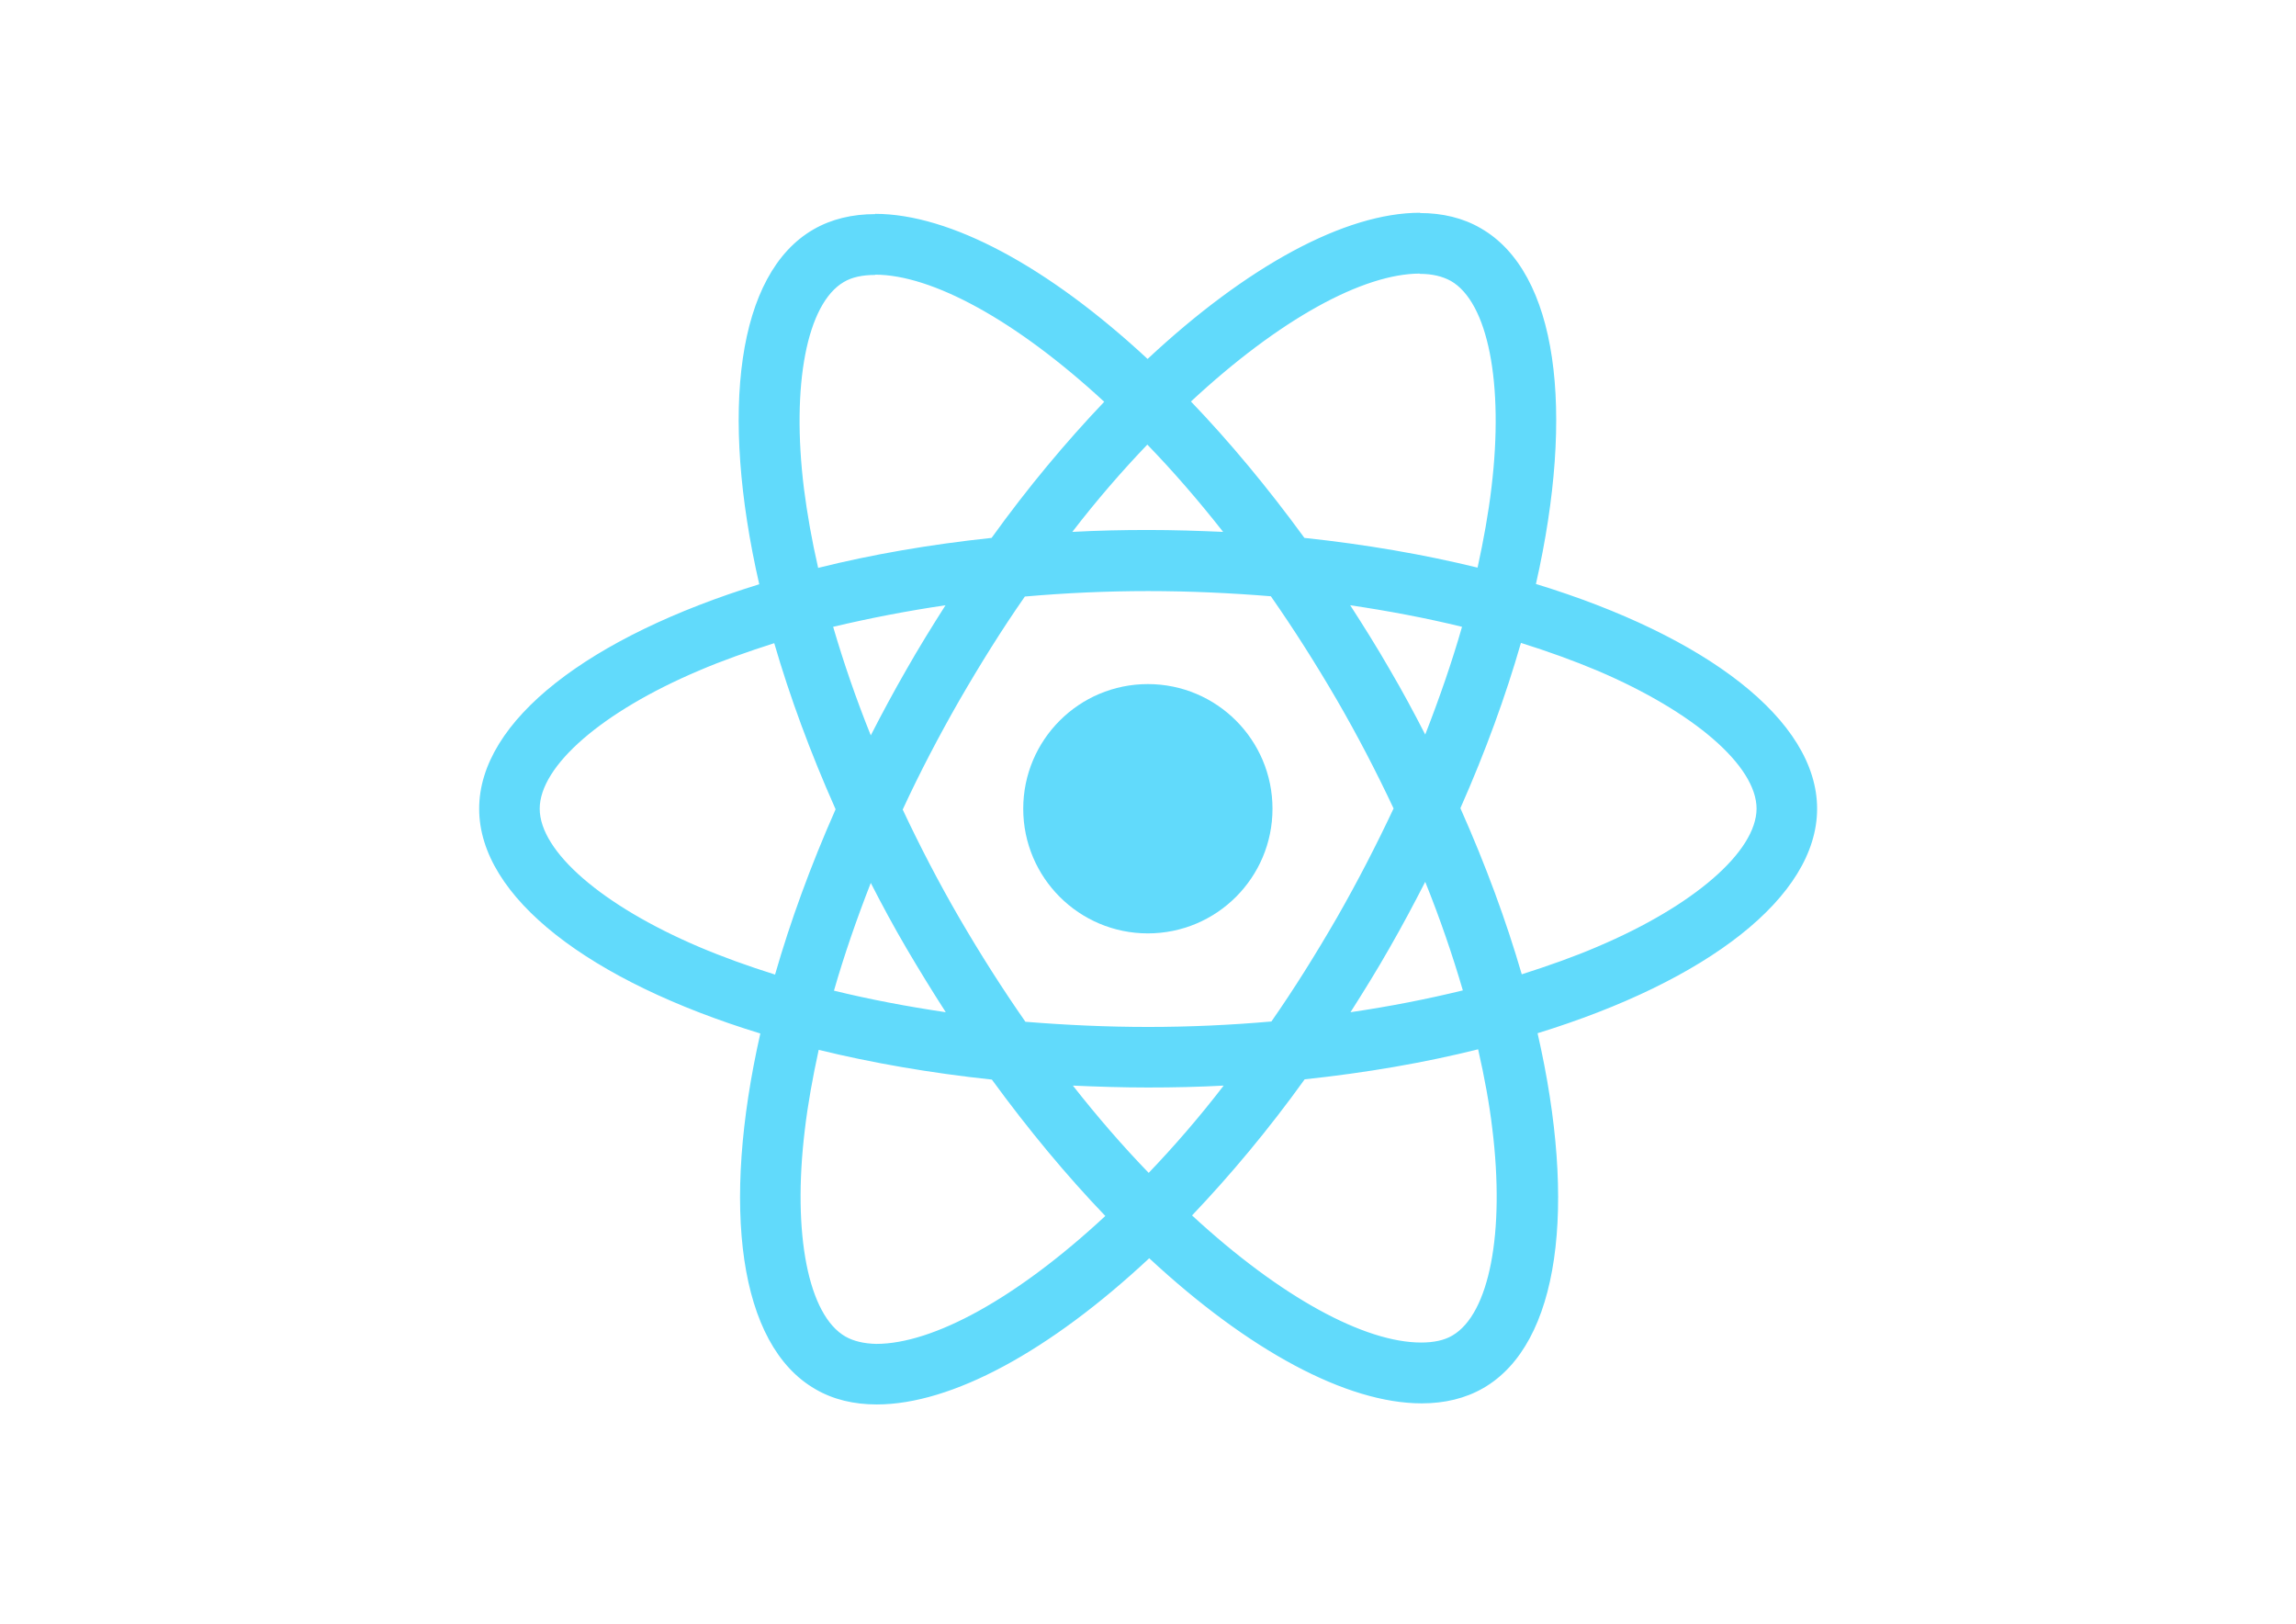
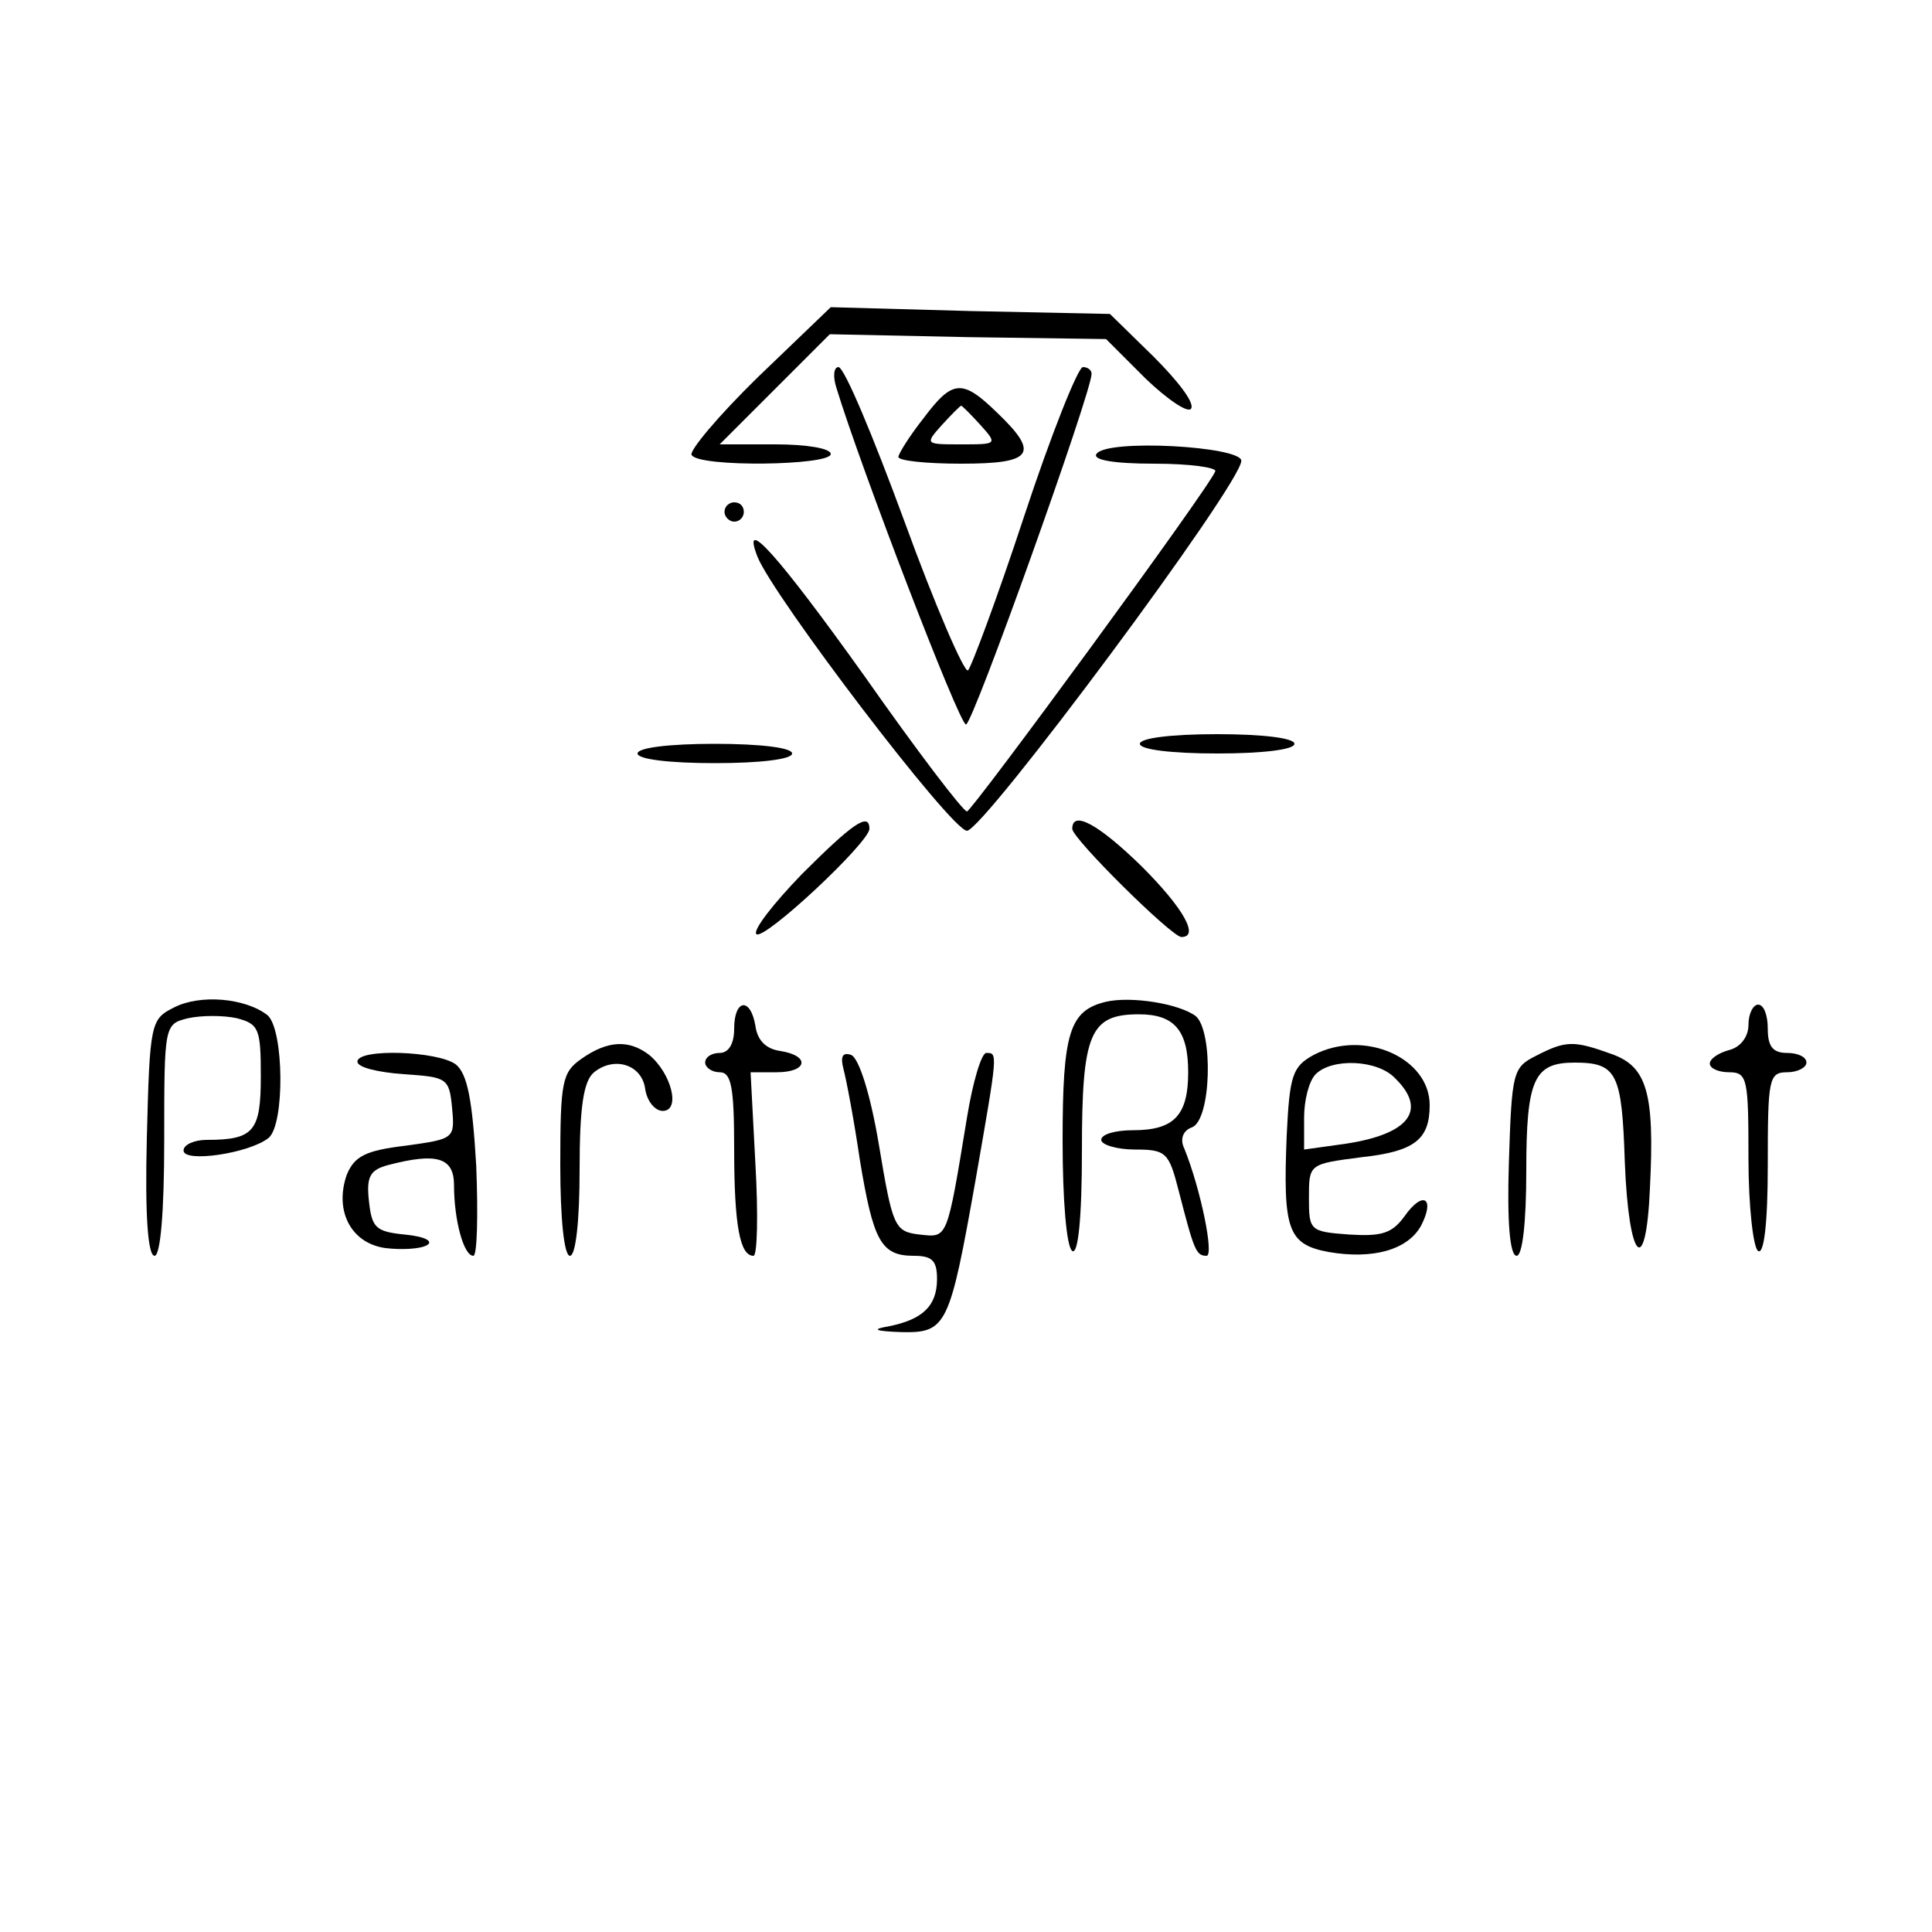
- <svg xmlns="http://www.w3.org/2000/svg" viewBox="0 0 841.9 595.3">
-   <g fill="#61DAFB">
-     <path d="M666.3 296.5c0-32.5-40.7-63.3-103.1-82.4 14.4-63.6 8-114.2-20.2-130.4-6.5-3.8-14.1-5.6-22.4-5.6v22.3c4.6 0 8.3.9 11.4 2.6 13.6 7.8 19.5 37.5 14.9 75.7-1.1 9.4-2.9 19.3-5.1 29.4-19.6-4.8-41-8.5-63.5-10.9-13.5-18.5-27.5-35.3-41.6-50 32.6-30.3 63.2-46.9 84-46.9V78c-27.5 0-63.5 19.6-99.9 53.6-36.4-33.8-72.4-53.2-99.9-53.2v22.3c20.7 0 51.4 16.5 84 46.6-14 14.7-28 31.4-41.3 49.9-22.6 2.4-44 6.1-63.6 11-2.3-10-4-19.7-5.2-29-4.7-38.2 1.1-67.9 14.6-75.8 3-1.8 6.9-2.6 11.5-2.6V78.5c-8.4 0-16 1.8-22.6 5.6-28.1 16.2-34.4 66.7-19.9 130.1-62.2 19.2-102.7 49.9-102.7 82.3 0 32.5 40.7 63.3 103.1 82.4-14.4 63.6-8 114.2 20.2 130.4 6.5 3.8 14.1 5.6 22.5 5.6 27.5 0 63.5-19.6 99.9-53.6 36.4 33.8 72.4 53.2 99.9 53.2 8.4 0 16-1.8 22.6-5.6 28.1-16.2 34.4-66.7 19.9-130.1 62-19.1 102.5-49.9 102.5-82.3zm-130.2-66.7c-3.7 12.9-8.3 26.2-13.5 39.5-4.1-8-8.4-16-13.1-24-4.6-8-9.5-15.8-14.4-23.4 14.2 2.1 27.9 4.7 41 7.9zm-45.8 106.5c-7.8 13.5-15.8 26.3-24.1 38.2-14.9 1.3-30 2-45.2 2-15.1 0-30.2-.7-45-1.9-8.3-11.9-16.4-24.6-24.2-38-7.6-13.1-14.5-26.4-20.8-39.8 6.2-13.4 13.2-26.8 20.7-39.9 7.8-13.5 15.8-26.3 24.1-38.2 14.9-1.3 30-2 45.2-2 15.1 0 30.2.7 45 1.9 8.3 11.9 16.4 24.6 24.2 38 7.6 13.1 14.5 26.4 20.8 39.8-6.3 13.4-13.2 26.8-20.7 39.9zm32.3-13c5.4 13.4 10 26.8 13.8 39.8-13.1 3.2-26.9 5.9-41.2 8 4.9-7.7 9.8-15.6 14.4-23.7 4.6-8 8.9-16.1 13-24.1zM421.2 430c-9.3-9.6-18.6-20.3-27.8-32 9 .4 18.2.7 27.5.7 9.4 0 18.7-.2 27.8-.7-9 11.7-18.3 22.4-27.5 32zm-74.4-58.9c-14.2-2.1-27.9-4.7-41-7.9 3.7-12.9 8.3-26.2 13.5-39.5 4.1 8 8.4 16 13.1 24 4.7 8 9.5 15.8 14.4 23.4zM420.7 163c9.3 9.6 18.6 20.3 27.8 32-9-.4-18.2-.7-27.5-.7-9.4 0-18.7.2-27.8.7 9-11.7 18.3-22.4 27.5-32zm-74 58.9c-4.9 7.7-9.8 15.6-14.4 23.7-4.6 8-8.9 16-13 24-5.4-13.4-10-26.8-13.8-39.8 13.1-3.1 26.9-5.8 41.2-7.9zm-90.5 125.2c-35.4-15.1-58.3-34.9-58.3-50.6 0-15.7 22.9-35.6 58.3-50.6 8.6-3.7 18-7 27.7-10.1 5.7 19.6 13.2 40 22.5 60.9-9.2 20.8-16.6 41.1-22.2 60.6-9.9-3.1-19.3-6.5-28-10.2zM310 490c-13.6-7.8-19.5-37.5-14.9-75.7 1.1-9.4 2.9-19.3 5.1-29.4 19.6 4.8 41 8.5 63.5 10.9 13.5 18.5 27.5 35.3 41.6 50-32.6 30.3-63.2 46.9-84 46.9-4.5-.1-8.3-1-11.3-2.7zm237.2-76.2c4.7 38.2-1.1 67.9-14.6 75.8-3 1.8-6.9 2.6-11.5 2.6-20.7 0-51.4-16.5-84-46.6 14-14.7 28-31.4 41.3-49.9 22.6-2.4 44-6.1 63.6-11 2.3 10.1 4.1 19.8 5.2 29.1zm38.5-66.7c-8.6 3.7-18 7-27.7 10.1-5.7-19.6-13.2-40-22.5-60.9 9.2-20.8 16.6-41.1 22.2-60.6 9.9 3.1 19.3 6.5 28.1 10.2 35.4 15.1 58.3 34.9 58.3 50.6-.1 15.7-23 35.6-58.4 50.6zM320.8 78.4z" />
-     <circle cx="420.9" cy="296.5" r="45.7" />
-     <path d="M520.5 78.1z" />
+ <svg xmlns="http://www.w3.org/2000/svg" version="1.0" width="200pt" height="200pt" viewBox="0 0 200 200" preserveAspectRatio="xMidYMid meet">
+   <g transform="translate(0,200) scale(0.1,-0.1)" fill="#000000" stroke="none">
+     <path d="M785 1610 c-41 -40 -72 -77 -69 -81 7 -13 144 -11 144 1 0 6 -26 10 -57 10 l-58 0 57 57 57 57 143 -3 143 -2 41 -41 c23 -22 44 -36 47 -31 4 6 -14 29 -39 54 l-45 44 -144 3 -145 4 -75 -72z" />
+     <path d="M866 1598 c25 -82 127 -348 134 -348 7 0 130 344 130 363 0 4 -4 7 -9 7 -5 0 -33 -70 -61 -155 -28 -85 -55 -157 -58 -159 -4 -2 -34 67 -66 155 -32 87 -62 159 -68 159 -5 0 -6 -10 -2 -22z" />
+     <path d="M956 1567 c-15 -19 -26 -37 -26 -40 0 -4 29 -7 65 -7 74 0 82 10 37 53 -36 35 -46 34 -76 -6z m59 -7 c18 -20 17 -20 -20 -20 -37 0 -38 0 -20 20 10 11 19 20 20 20 1 0 10 -9 20 -20z" />
+     <path d="M1135 1530 c-4 -6 17 -10 60 -10 37 0 65 -4 63 -8 -7 -18 -252 -352 -257 -352 -4 0 -52 63 -106 140 -90 126 -128 168 -111 124 16 -41 201 -284 217 -284 17 0 284 359 284 383 0 15 -140 23 -150 7z" />
+     <path d="M750 1470 c0 -5 5 -10 10 -10 6 0 10 5 10 10 0 6 -4 10 -10 10 -5 0 -10 -4 -10 -10z" />
+     <path d="M1180 1230 c0 -6 33 -10 80 -10 47 0 80 4 80 10 0 6 -33 10 -80 10 -47 0 -80 -4 -80 -10z" />
+     <path d="M660 1220 c0 -6 33 -10 80 -10 47 0 80 4 80 10 0 6 -33 10 -80 10 -47 0 -80 -4 -80 -10z" />
+     <path d="M830 1095 c-29 -30 -51 -58 -47 -62 8 -7 117 95 117 109 0 18 -18 5 -70 -47z" />
+     <path d="M1110 1142 c0 -10 103 -112 113 -112 19 0 2 30 -41 73 -44 43 -72 59 -72 39z" />
+     <path d="M180 957 c-24 -12 -25 -16 -28 -135 -2 -79 1 -122 8 -122 6 0 10 44 10 120 0 119 0 120 25 126 14 3 36 3 50 0 23 -6 25 -11 25 -60 0 -57 -7 -66 -56 -66 -13 0 -24 -5 -24 -11 0 -13 68 -3 88 13 17 14 16 112 -1 127 -23 18 -70 22 -97 8z" />
+     <path d="M1145 963 c-38 -9 -45 -32 -45 -144 0 -61 4 -110 10 -114 6 -4 10 33 10 104 0 121 8 141 59 141 37 0 51 -17 51 -60 0 -45 -15 -60 -57 -60 -18 0 -33 -4 -33 -10 0 -5 16 -10 35 -10 32 0 35 -3 45 -42 16 -62 18 -68 29 -68 8 0 -6 69 -23 111 -5 10 -1 19 8 22 20 8 22 99 4 115 -17 13 -67 21 -93 15z" />
+     <path d="M760 935 c0 -16 -6 -25 -15 -25 -8 0 -15 -4 -15 -10 0 -5 7 -10 15 -10 12 0 15 -15 15 -79 0 -80 6 -111 20 -111 4 0 5 43 2 95 l-5 95 27 0 c32 0 35 17 4 22 -15 2 -24 11 -26 26 -5 30 -22 28 -22 -3z" />
+     <path d="M1810 939 c0 -12 -8 -23 -20 -26 -11 -3 -20 -9 -20 -14 0 -5 9 -9 20 -9 19 0 20 -7 20 -89 0 -50 5 -93 10 -96 6 -4 10 28 10 89 0 89 1 96 20 96 11 0 20 5 20 10 0 6 -9 10 -20 10 -15 0 -20 7 -20 25 0 14 -4 25 -10 25 -5 0 -10 -9 -10 -21z" />
+     <path d="M602 904 c-20 -14 -22 -23 -22 -110 0 -56 4 -94 10 -94 6 0 10 36 10 89 0 65 4 92 15 101 21 17 50 8 53 -18 2 -12 10 -22 18 -22 19 0 9 39 -14 58 -21 16 -43 15 -70 -4z" />
+     <path d="M1360 908 c-22 -12 -25 -21 -28 -83 -4 -98 1 -113 43 -121 46 -8 82 2 96 27 15 29 2 37 -17 10 -13 -18 -24 -21 -57 -19 -41 3 -42 4 -42 38 0 35 0 35 54 42 55 6 71 18 71 54 0 49 -68 79 -120 52z m84 -24 c34 -33 15 -58 -51 -68 l-43 -6 0 33 c0 18 5 38 12 45 17 17 64 15 82 -4z" />
+     <path d="M1590 907 c-24 -12 -25 -17 -28 -110 -2 -62 1 -97 8 -97 6 0 10 34 10 88 0 95 8 112 50 112 44 0 49 -11 52 -103 4 -103 22 -121 26 -27 5 99 -3 126 -40 139 -39 14 -47 14 -78 -2z" />
+     <path d="M370 901 c0 -6 21 -11 48 -13 45 -3 47 -4 50 -35 3 -32 2 -32 -48 -39 -42 -5 -53 -11 -61 -30 -13 -37 4 -71 40 -76 17 -2 36 -1 43 3 7 4 -2 9 -23 11 -30 3 -34 7 -37 34 -3 26 1 33 20 38 50 13 68 8 68 -21 0 -36 10 -73 20 -73 4 0 5 42 3 93 -4 68 -9 95 -21 105 -18 14 -102 17 -102 3z" />
+     <path d="M873 894 c3 -11 11 -53 17 -94 14 -85 22 -100 56 -100 19 0 24 -5 24 -24 0 -28 -15 -42 -50 -49 -18 -3 -15 -5 13 -6 47 -1 50 6 77 158 23 132 23 131 11 131 -5 0 -14 -30 -20 -67 -21 -128 -20 -124 -49 -121 -26 3 -28 8 -42 92 -9 54 -21 91 -29 94 -9 3 -11 -2 -8 -14z" />
  </g>
</svg>
